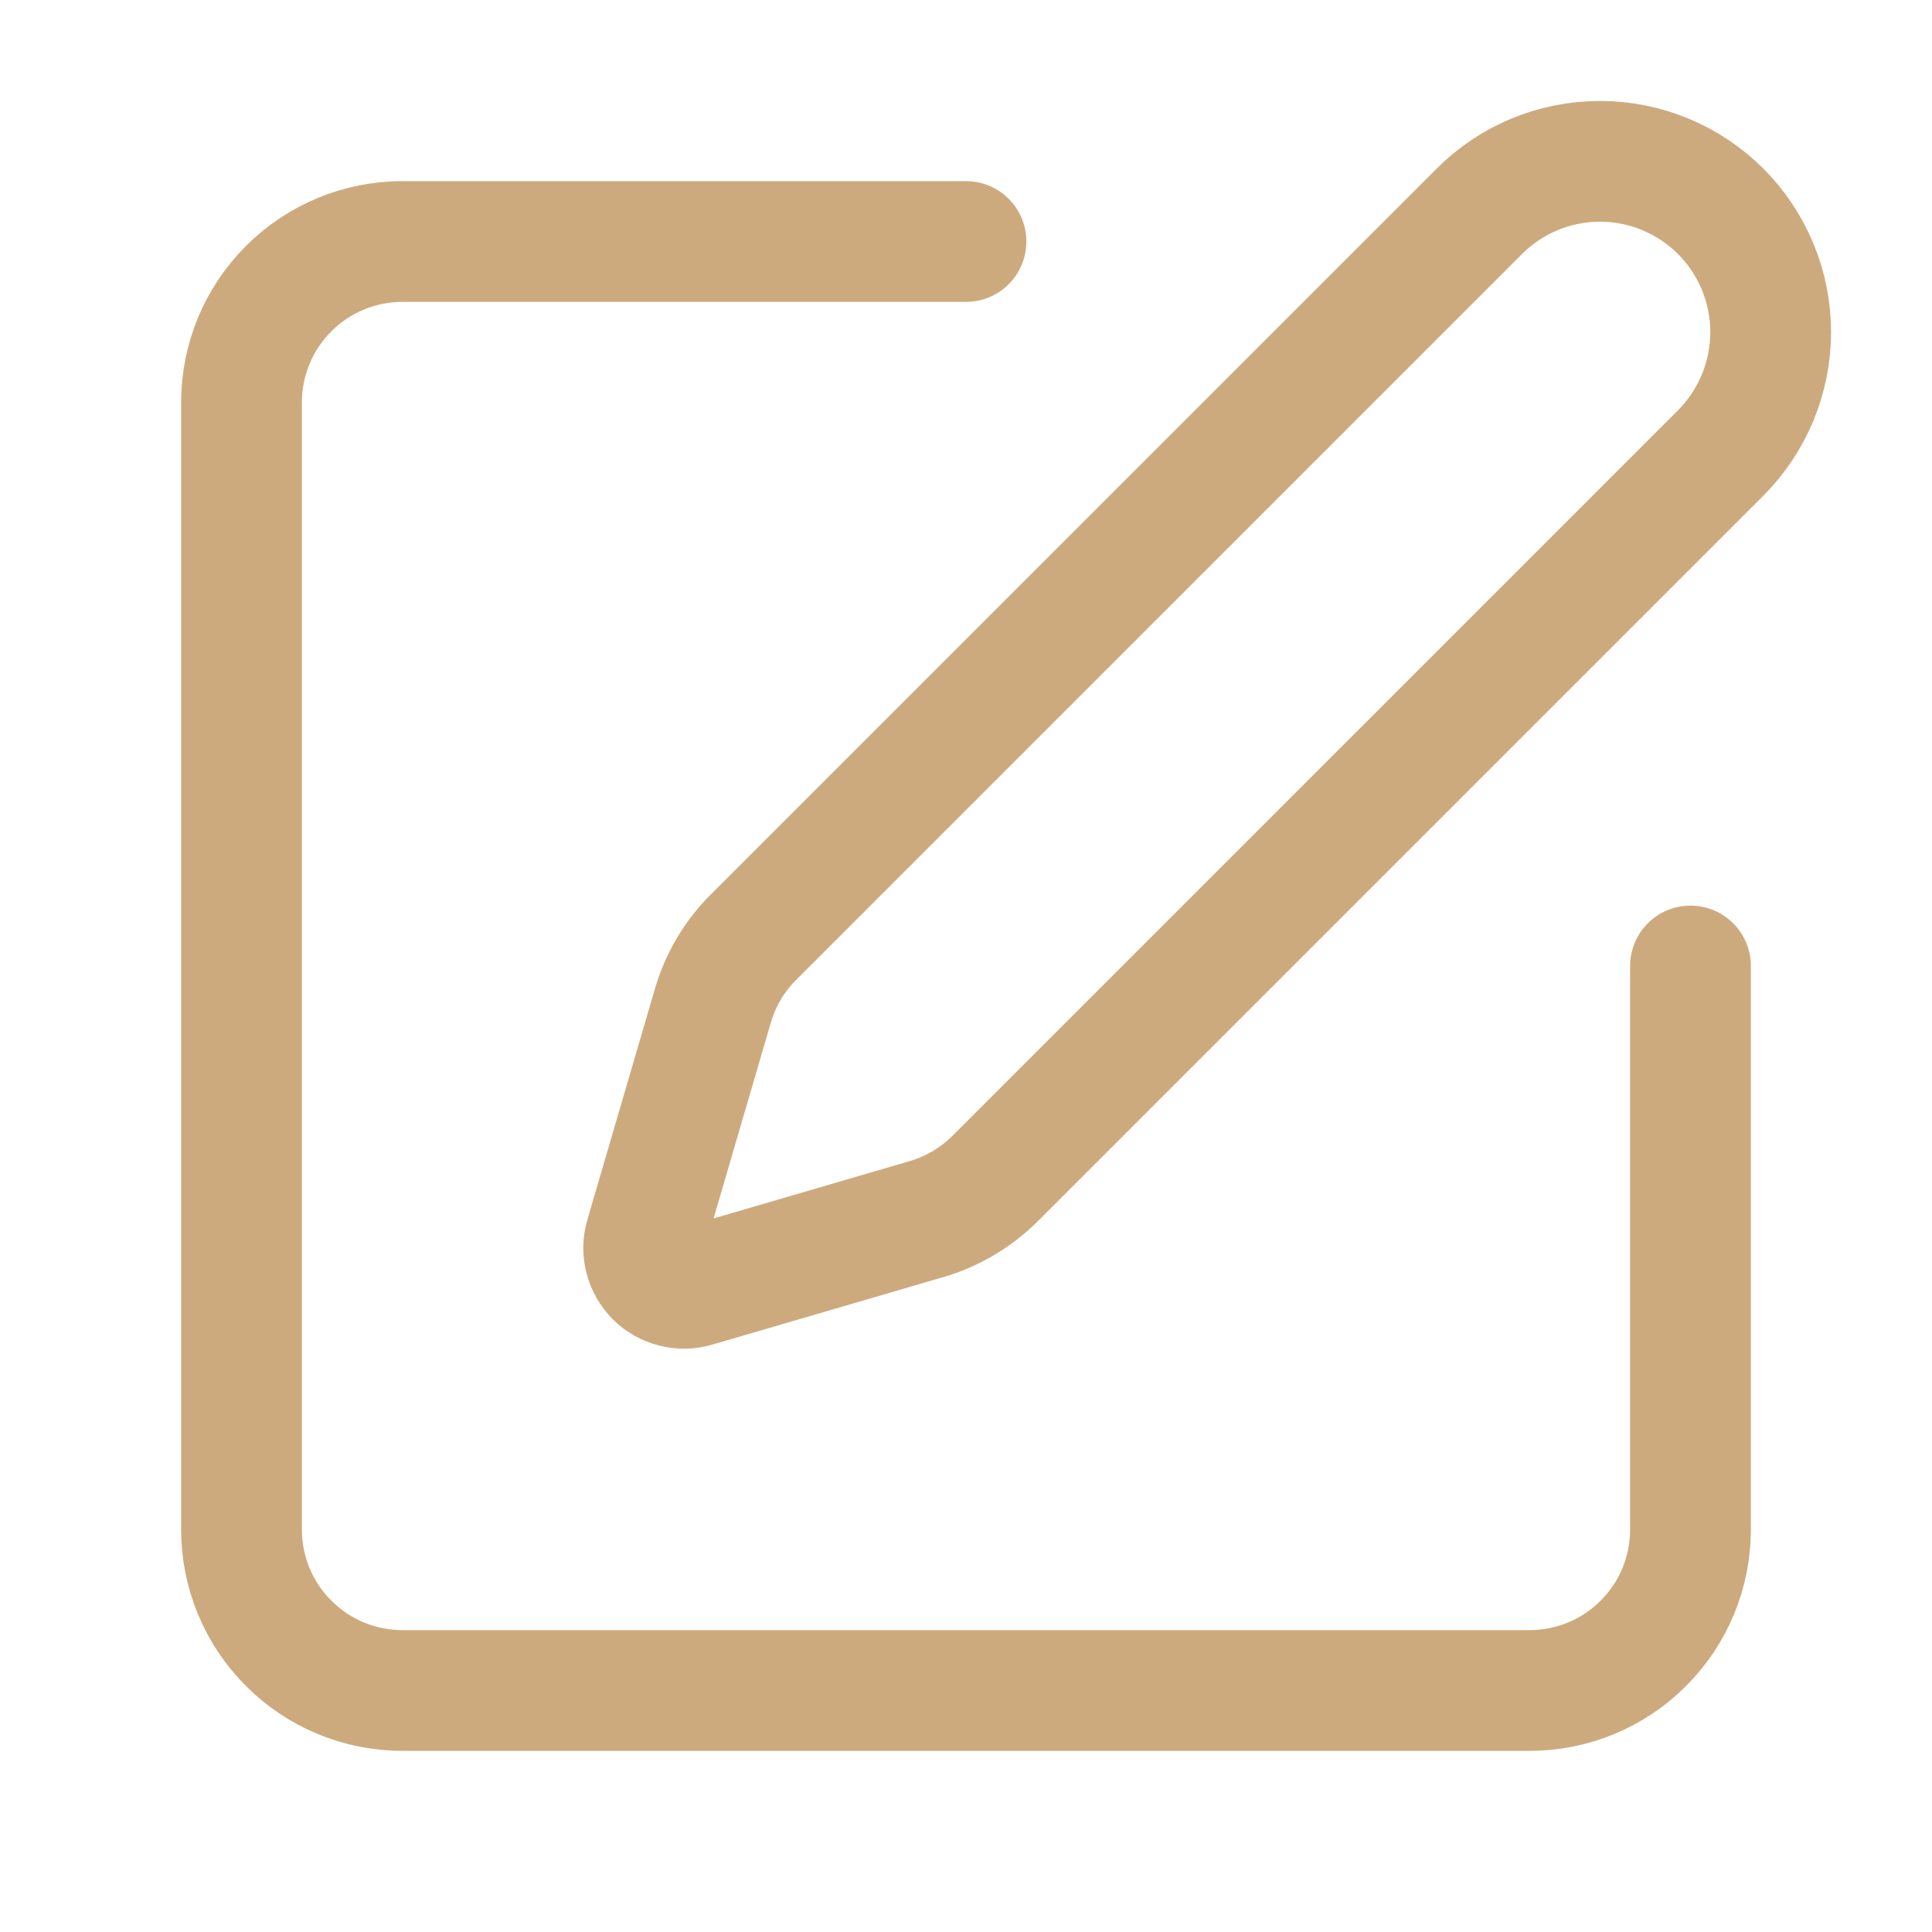
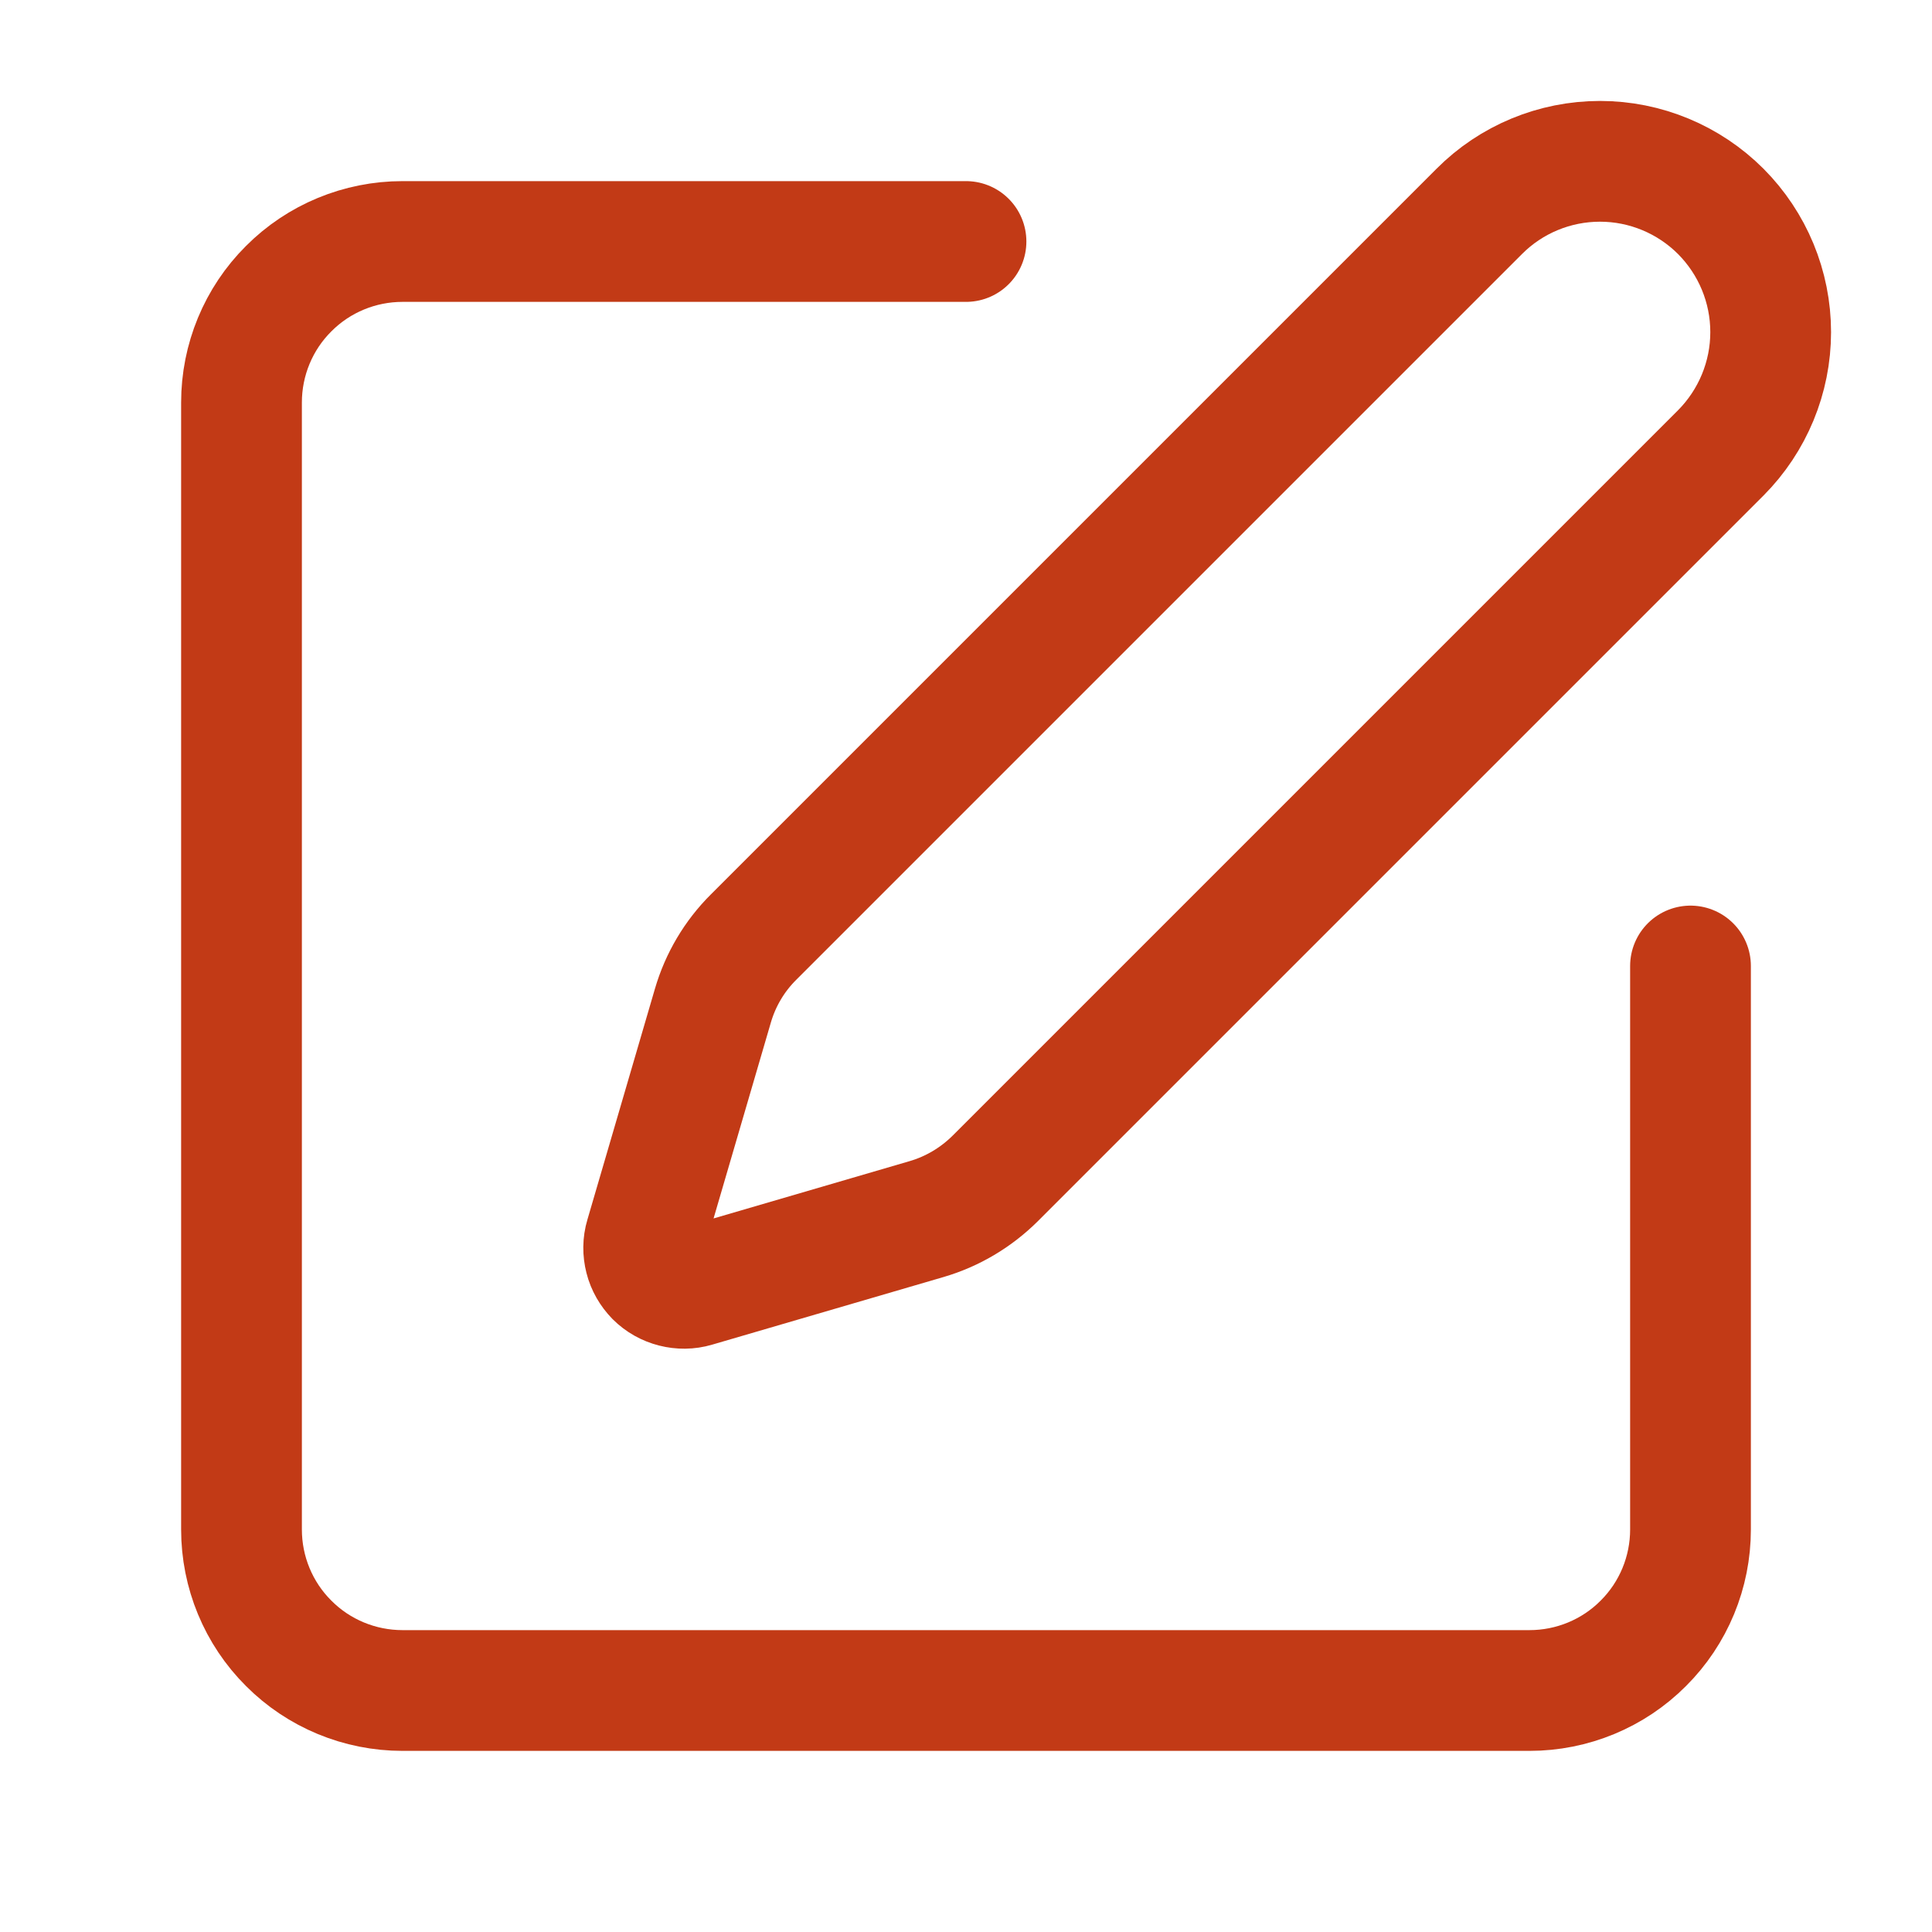
<svg xmlns="http://www.w3.org/2000/svg" width="12" height="12" viewBox="0 0 12 12" fill="none">
-   <path d="M6 1.5H2.5C2.235 1.5 1.98 1.605 1.793 1.793C1.605 1.98 1.5 2.235 1.5 2.5V9.5C1.5 9.765 1.605 10.02 1.793 10.207C1.98 10.395 2.235 10.5 2.5 10.5H9.5C9.765 10.5 10.02 10.395 10.207 10.207C10.395 10.02 10.5 9.765 10.5 9.5V6" stroke="#CDAA7D" stroke-width="0.75" stroke-linecap="round" stroke-linejoin="round" />
-   <path d="M9.188 1.313C9.386 1.114 9.656 1.002 9.938 1.002C10.219 1.002 10.489 1.114 10.688 1.313C10.886 1.512 10.998 1.781 10.998 2.063C10.998 2.344 10.886 2.614 10.688 2.813L6.181 7.32C6.062 7.438 5.916 7.525 5.755 7.572L4.318 7.992C4.275 8.005 4.229 8.005 4.186 7.994C4.143 7.983 4.103 7.961 4.071 7.929C4.04 7.897 4.017 7.858 4.006 7.814C3.995 7.771 3.995 7.725 4.008 7.682L4.428 6.246C4.475 6.085 4.562 5.938 4.681 5.82L9.188 1.313Z" stroke="#CDAA7D" stroke-width="0.75" stroke-linecap="round" stroke-linejoin="round" />
+   <path d="M6 1.5H2.5C2.235 1.5 1.98 1.605 1.793 1.793C1.605 1.98 1.5 2.235 1.5 2.5V9.5C1.5 9.765 1.605 10.02 1.793 10.207C1.98 10.395 2.235 10.5 2.5 10.5H9.5C9.765 10.5 10.02 10.395 10.207 10.207C10.395 10.02 10.5 9.765 10.5 9.5V6" stroke="#C23A16" stroke-width="0.75" stroke-linecap="round" stroke-linejoin="round" />
+   <path d="M9.188 1.313C9.386 1.114 9.656 1.002 9.938 1.002C10.219 1.002 10.489 1.114 10.688 1.313C10.886 1.512 10.998 1.781 10.998 2.063C10.998 2.344 10.886 2.614 10.688 2.813L6.181 7.32C6.062 7.438 5.916 7.525 5.755 7.572L4.318 7.992C4.275 8.005 4.229 8.005 4.186 7.994C4.143 7.983 4.103 7.961 4.071 7.929C4.04 7.897 4.017 7.858 4.006 7.814C3.995 7.771 3.995 7.725 4.008 7.682L4.428 6.246C4.475 6.085 4.562 5.938 4.681 5.82L9.188 1.313Z" stroke="#C23A16" stroke-width="0.75" stroke-linecap="round" stroke-linejoin="round" />
</svg>
